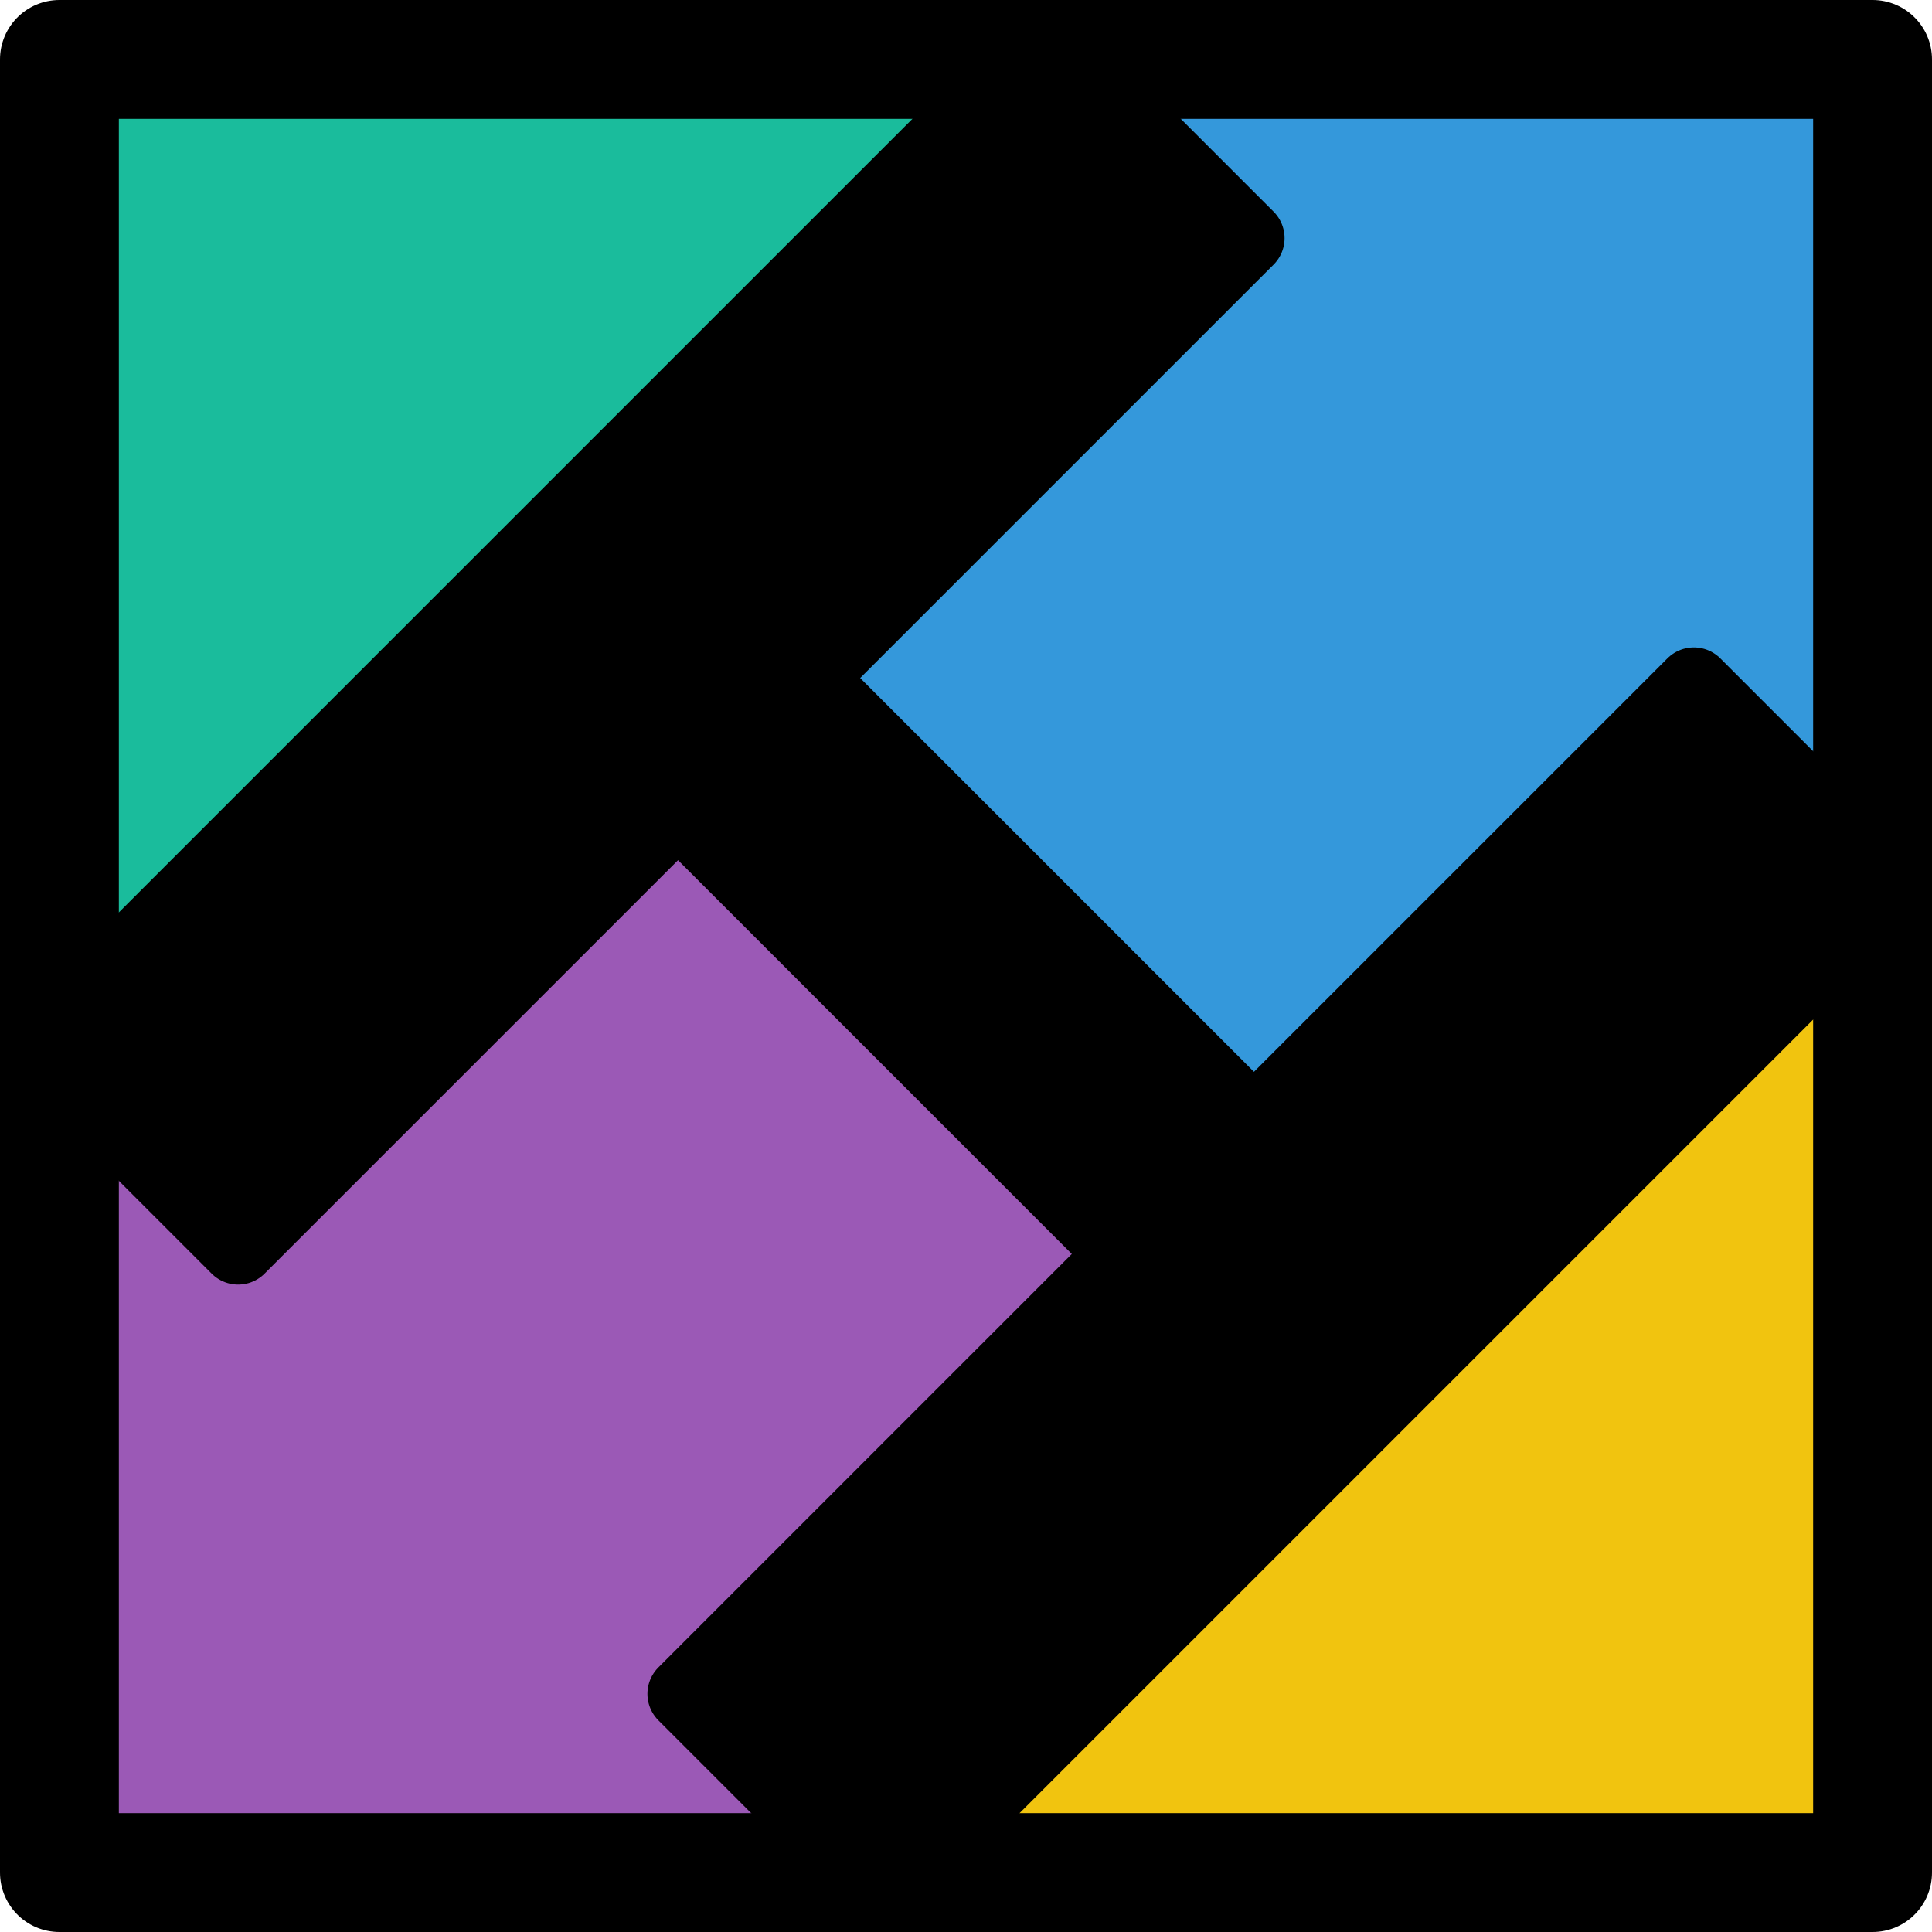
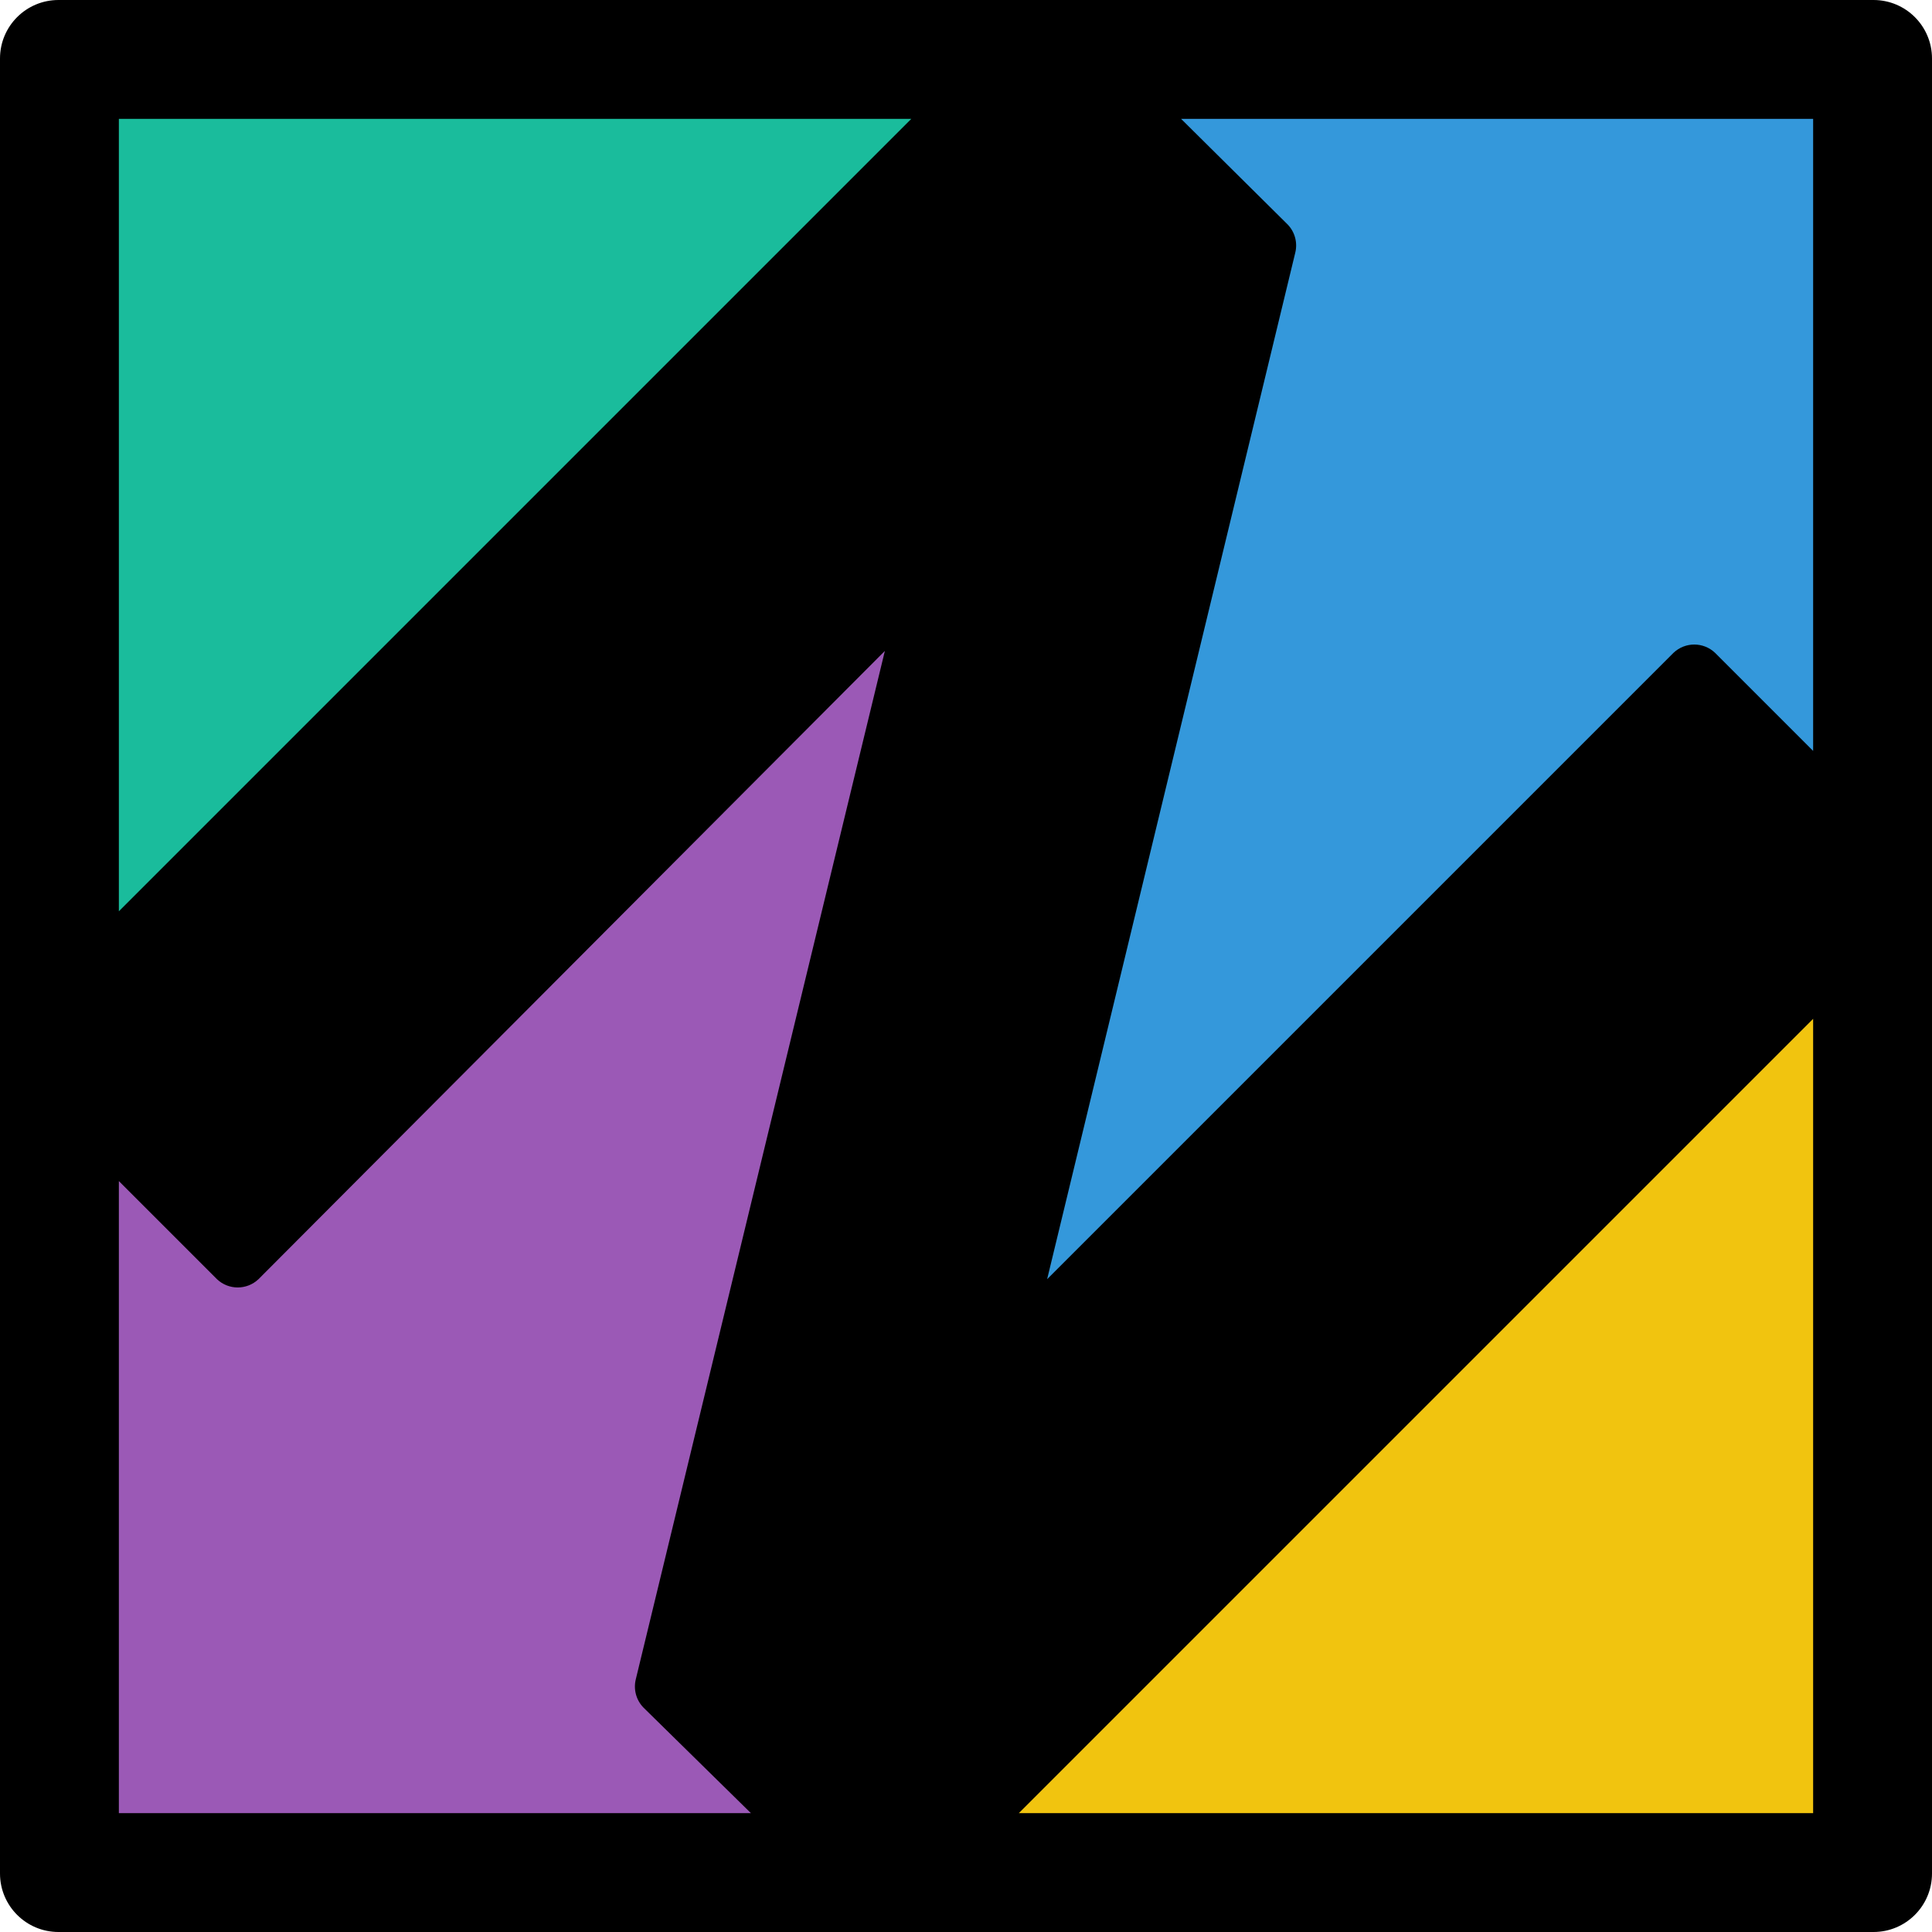
- <svg xmlns="http://www.w3.org/2000/svg" width="130.038mm" height="130.038mm" viewBox="0 0 130.038 130.038" version="1.1" id="svg1">
-   <defs id="defs1" />
-   <g id="layer1" transform="translate(-149.6538,-76.03006)">
-     <g id="g12" transform="translate(109.6726,-7.451078)">
-       <path style="fill:#f1c40f;fill-opacity:1;stroke:none;stroke-width:0.267px;stroke-linecap:butt;stroke-linejoin:miter;stroke-opacity:1" d="m 165.819,142.892 0.207,67.352 -66.328,-1.036 z" id="path12" />
-       <path style="fill:#9b59b6;fill-opacity:1;stroke:#000000;stroke-width:0.265px;stroke-linecap:butt;stroke-linejoin:miter;stroke-opacity:1" d="m 122.592,166.482 -42.376,-40.125 -36.44,33.983 0.409,49.746 53.841,-0.819 z" id="path11" />
-       <path style="fill:#3498db;fill-opacity:1;stroke:#000000;stroke-width:0.265px;stroke-linecap:butt;stroke-linejoin:miter;stroke-opacity:1" d="m 88.233,130.405 42.376,40.125 36.44,-33.983 -0.409,-49.746 -53.841,0.819 z" id="path10" />
-       <path style="fill:#1abc9c;fill-opacity:1;stroke:none;stroke-width:0.267px;stroke-linecap:butt;stroke-linejoin:miter;stroke-opacity:1" d="M 44.221,153.742 44.014,86.391 110.342,87.427 Z" id="path9" />
-       <rect style="fill:none;stroke:#000000;stroke-width:8;stroke-linecap:round;stroke-linejoin:round;stroke-dasharray:none;paint-order:fill markers stroke" id="rect1" width="122.038" height="122.038" x="43.981" y="87.481" />
-       <path id="rect2" style="fill:#000000;fill-opacity:1;stroke:#000000;stroke-width:5.042;stroke-linecap:round;stroke-linejoin:round;stroke-opacity:1;paint-order:fill markers stroke" d="M 110.426,86.014 42.514,153.926 56.009,167.421 85.618,137.813 115.687,167.882 86.079,197.491 99.574,210.986 167.486,143.074 153.991,129.579 124.382,159.187 94.313,129.118 123.921,99.509 Z" />
-     </g>
-   </g>
+ <svg xmlns="http://www.w3.org/2000/svg" width="1024" height="1024" viewBox="0 0 1024 1024">
+   <rect width="1024" height="1024" rx="31" fill="#000" />
+   <path fill="#1abc9c" d="M 63,63 H 483 L 63,483 Z" />
+   <path fill="#3498db" d="M 626,63 H 961 V 398 L 909,346 A 16,16 0 0 0 887,346                            L 555,678 L 686.5,134 A 16,16 0 0 0 682.5,119 Z" />
+   <path fill="#9b59b6" d="M 398,961 H 63 V 626 L 115,678 A 16,16 0 0 0 137,678                            L 469,345 L 337,890 A 16,16 0 0 0 341,905 Z" />
+   <path fill="#f1c40f" d="M 961,961 H 540 L 961,540 Z" />
</svg>
